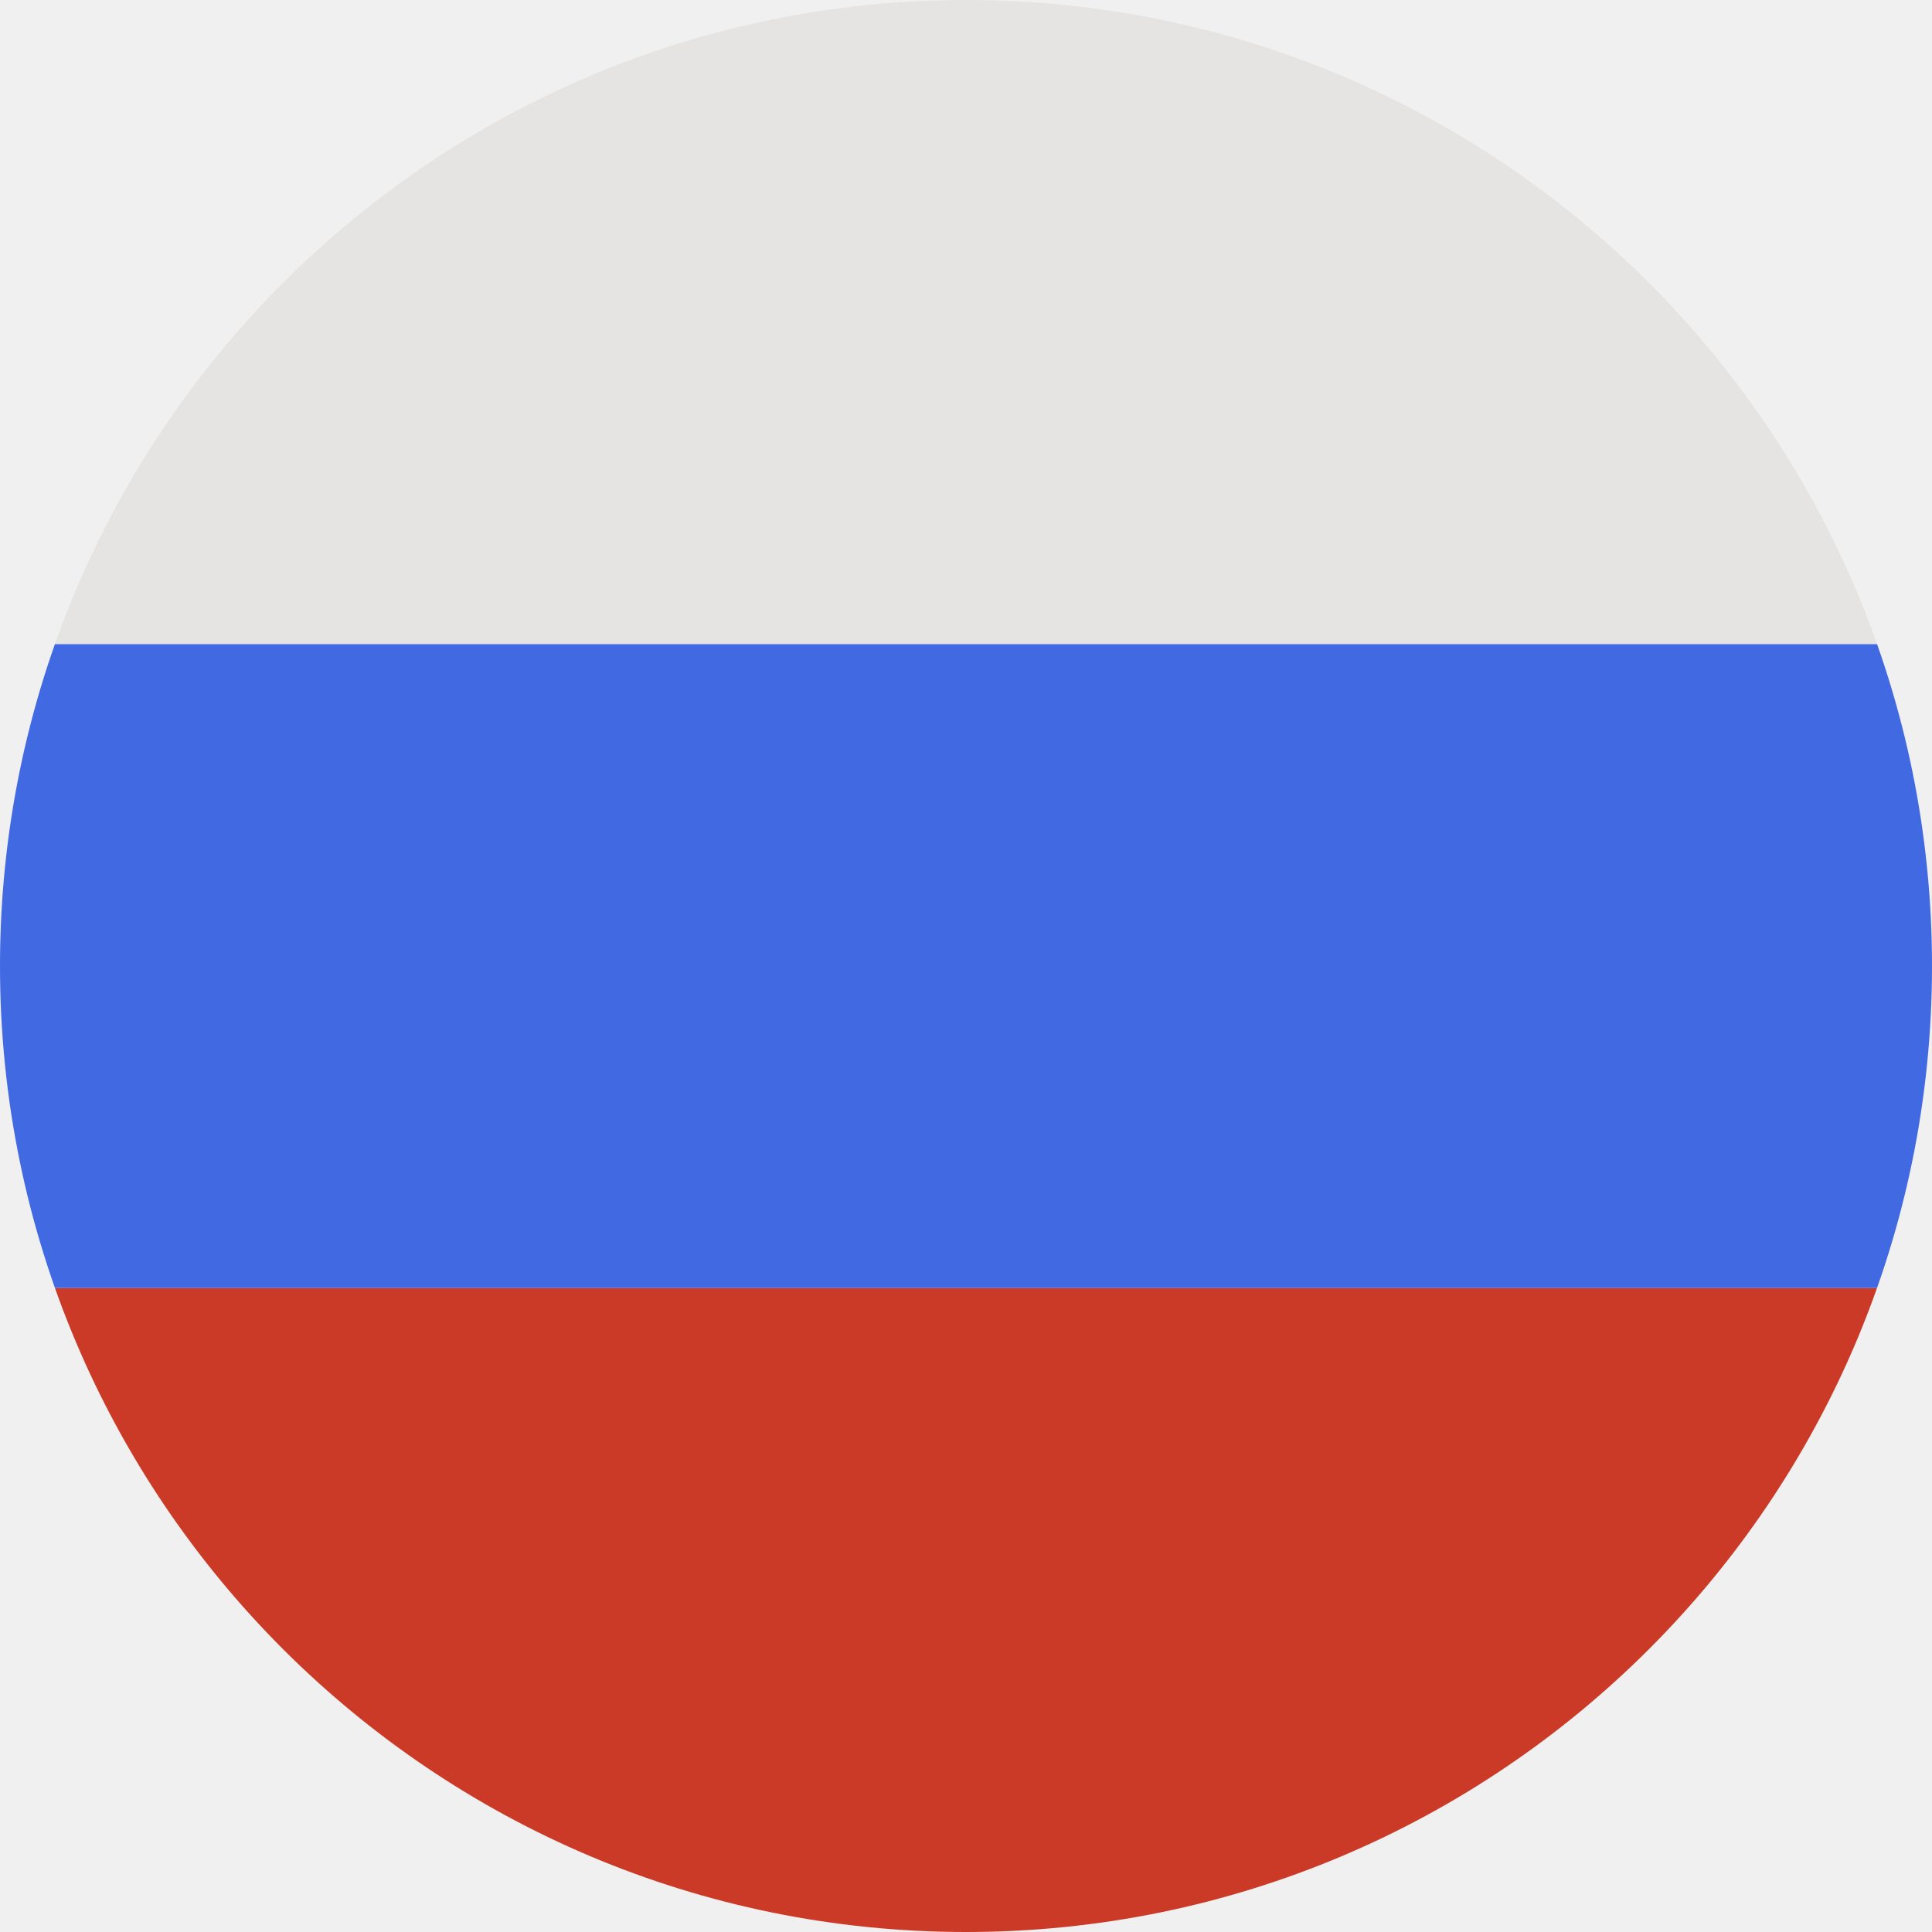
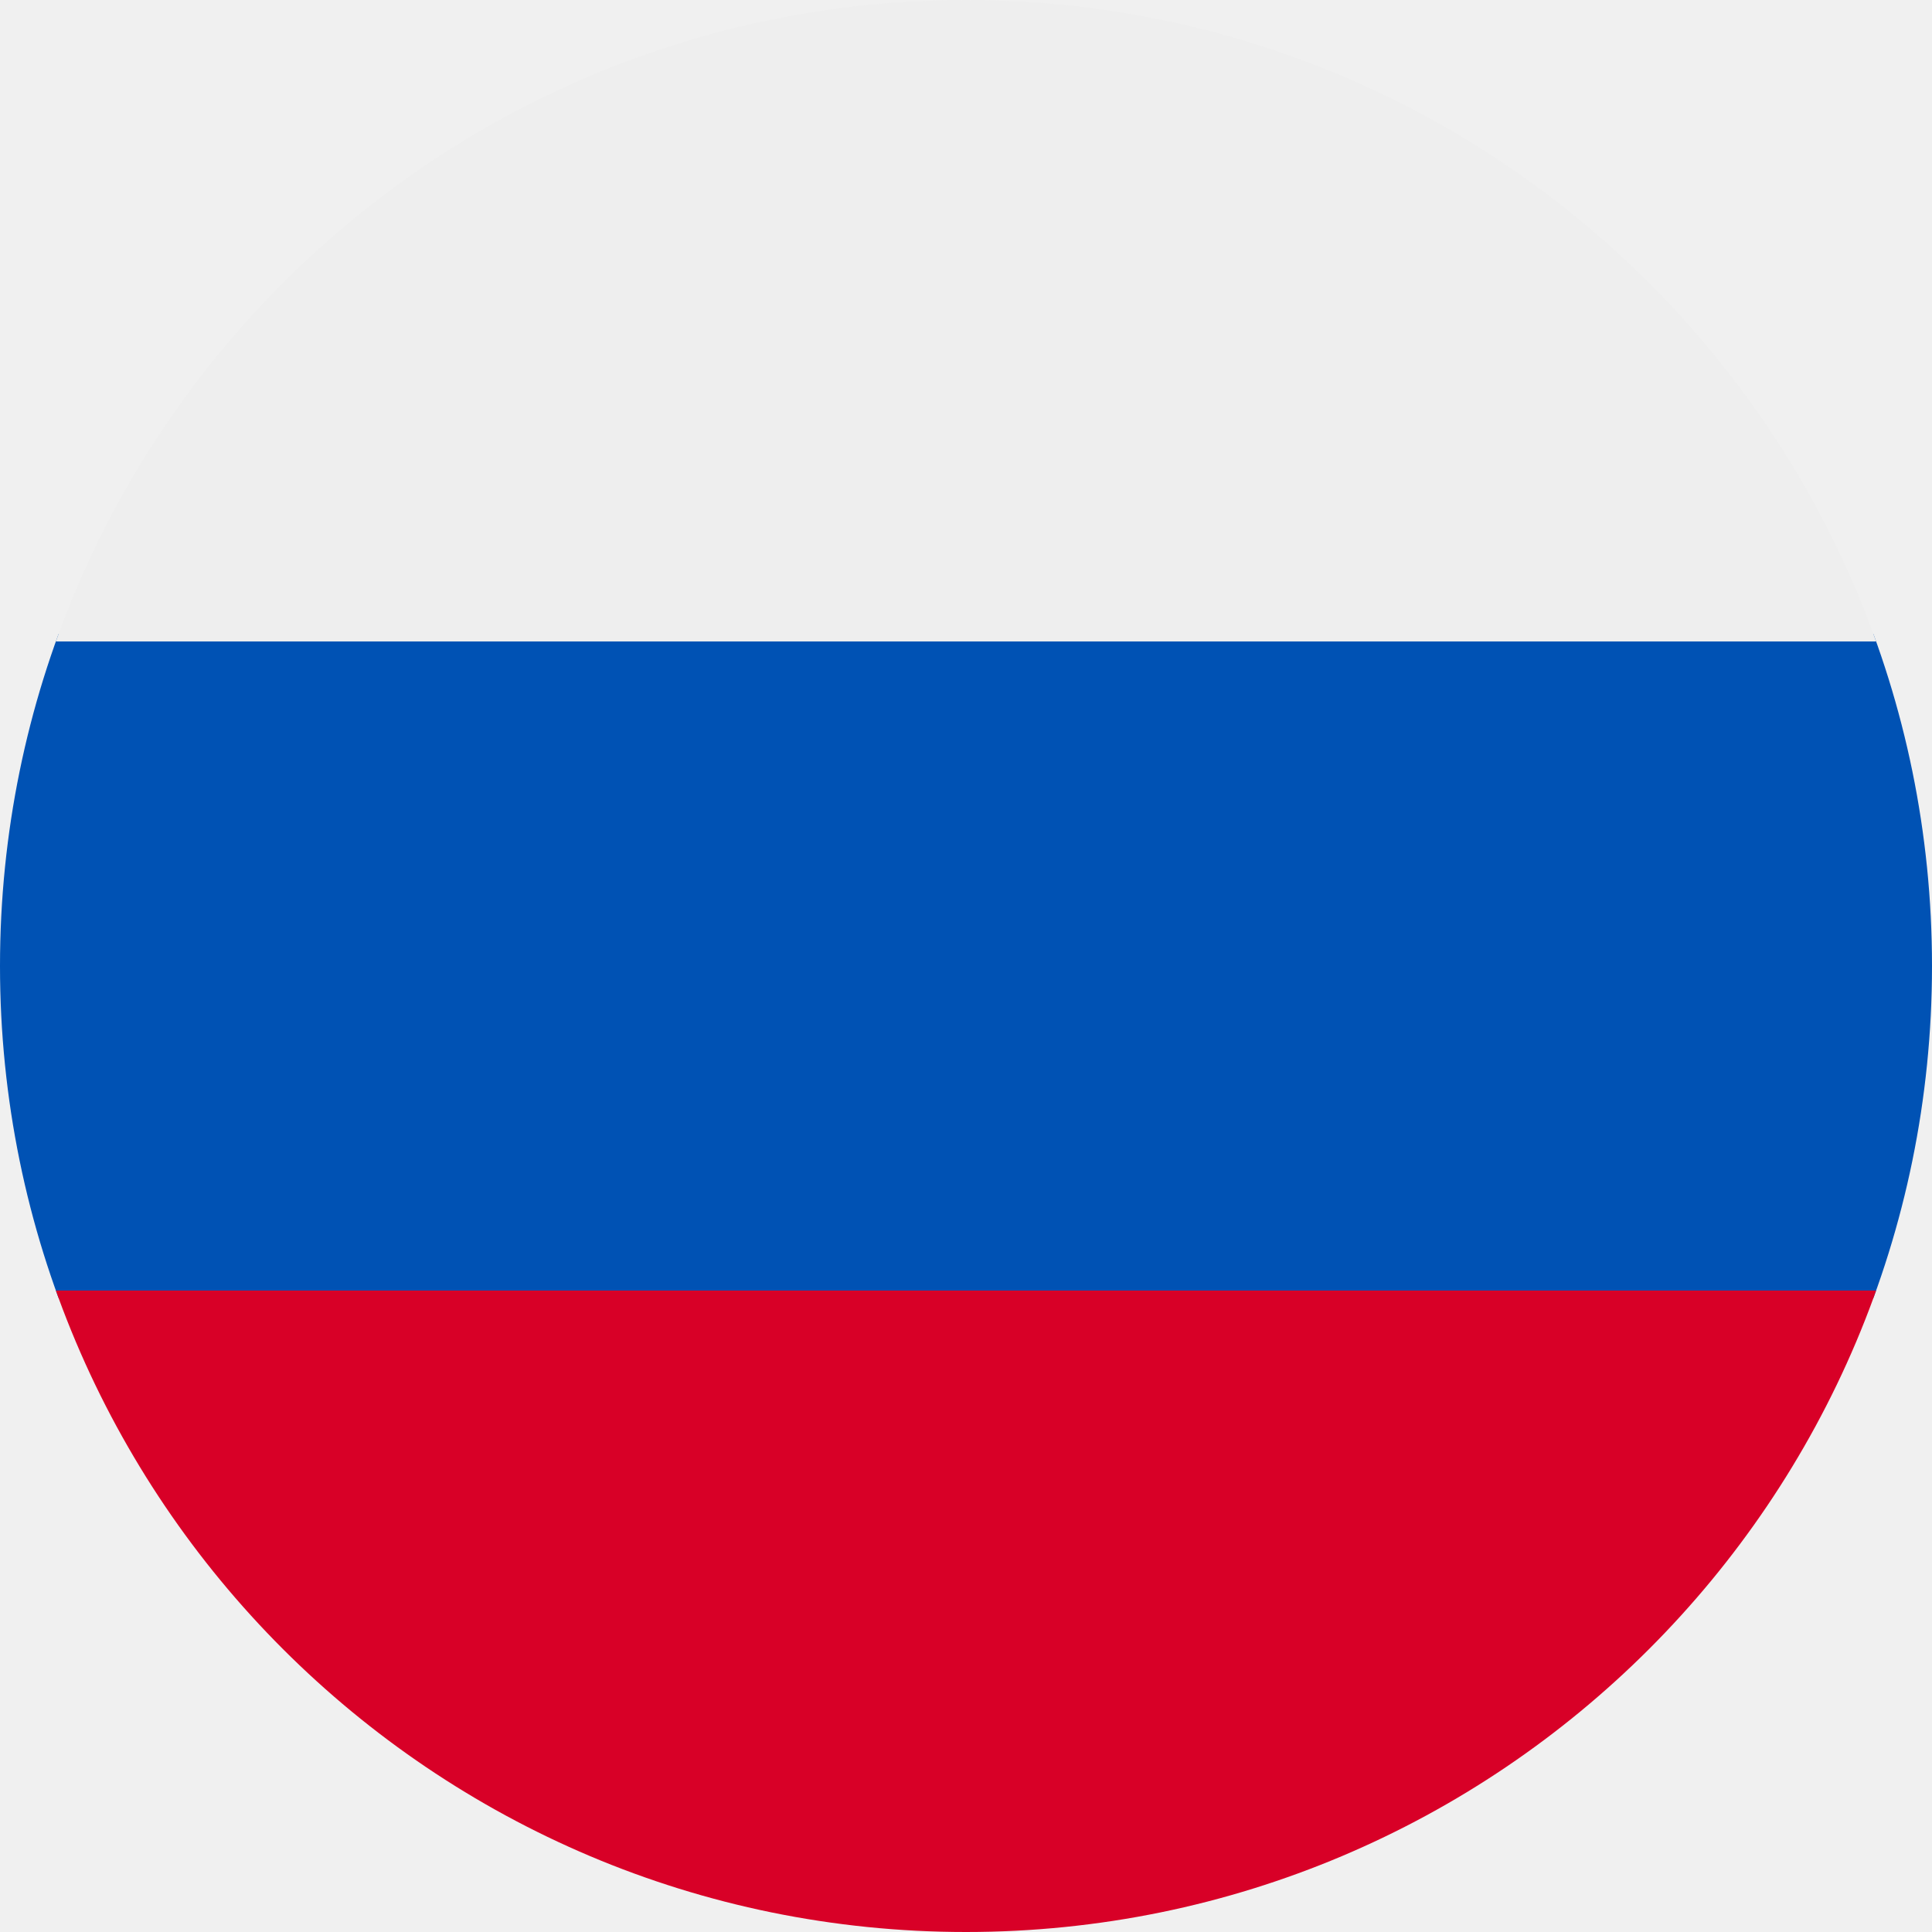
- <svg xmlns="http://www.w3.org/2000/svg" width="21" height="21" viewBox="0 0 21 21">
+ <svg xmlns="http://www.w3.org/2000/svg" width="512" height="512" viewBox="0 0 512 512">
  <defs>
    <clipPath id="a">
-       <circle cx="10.5" cy="10.5" r="10.5" transform="translate(1424 68)" fill="#fff" />
+       <circle cx="256" cy="256" r="256" fill="#fff" />
    </clipPath>
  </defs>
-   <g transform="translate(-1424 -68)" clip-path="url(#a)">
-     <g transform="translate(1424 68)">
-       <path d="M0,10.5H21v7H0Z" transform="translate(0 3.5)" fill="#CA3A27" fill-rule="evenodd" />
-       <path d="M0,5.25H21v7H0Z" transform="translate(0 1.75)" fill="#4169E1" fill-rule="evenodd" />
-       <path d="M0,0H21V7H0Z" fill="#E5E4E2" fill-rule="evenodd" />
-     </g>
+   <g clip-path="url(#a)">
+     <path fill="#0052b4" d="M512 170v172l-256 32L0 342V170l256-32z" />
+     <path fill="#eee" d="M512 0v170H0V0Z" />
+     <path fill="#d80027" d="M512 342v170H0V342Z" />
  </g>
</svg>
